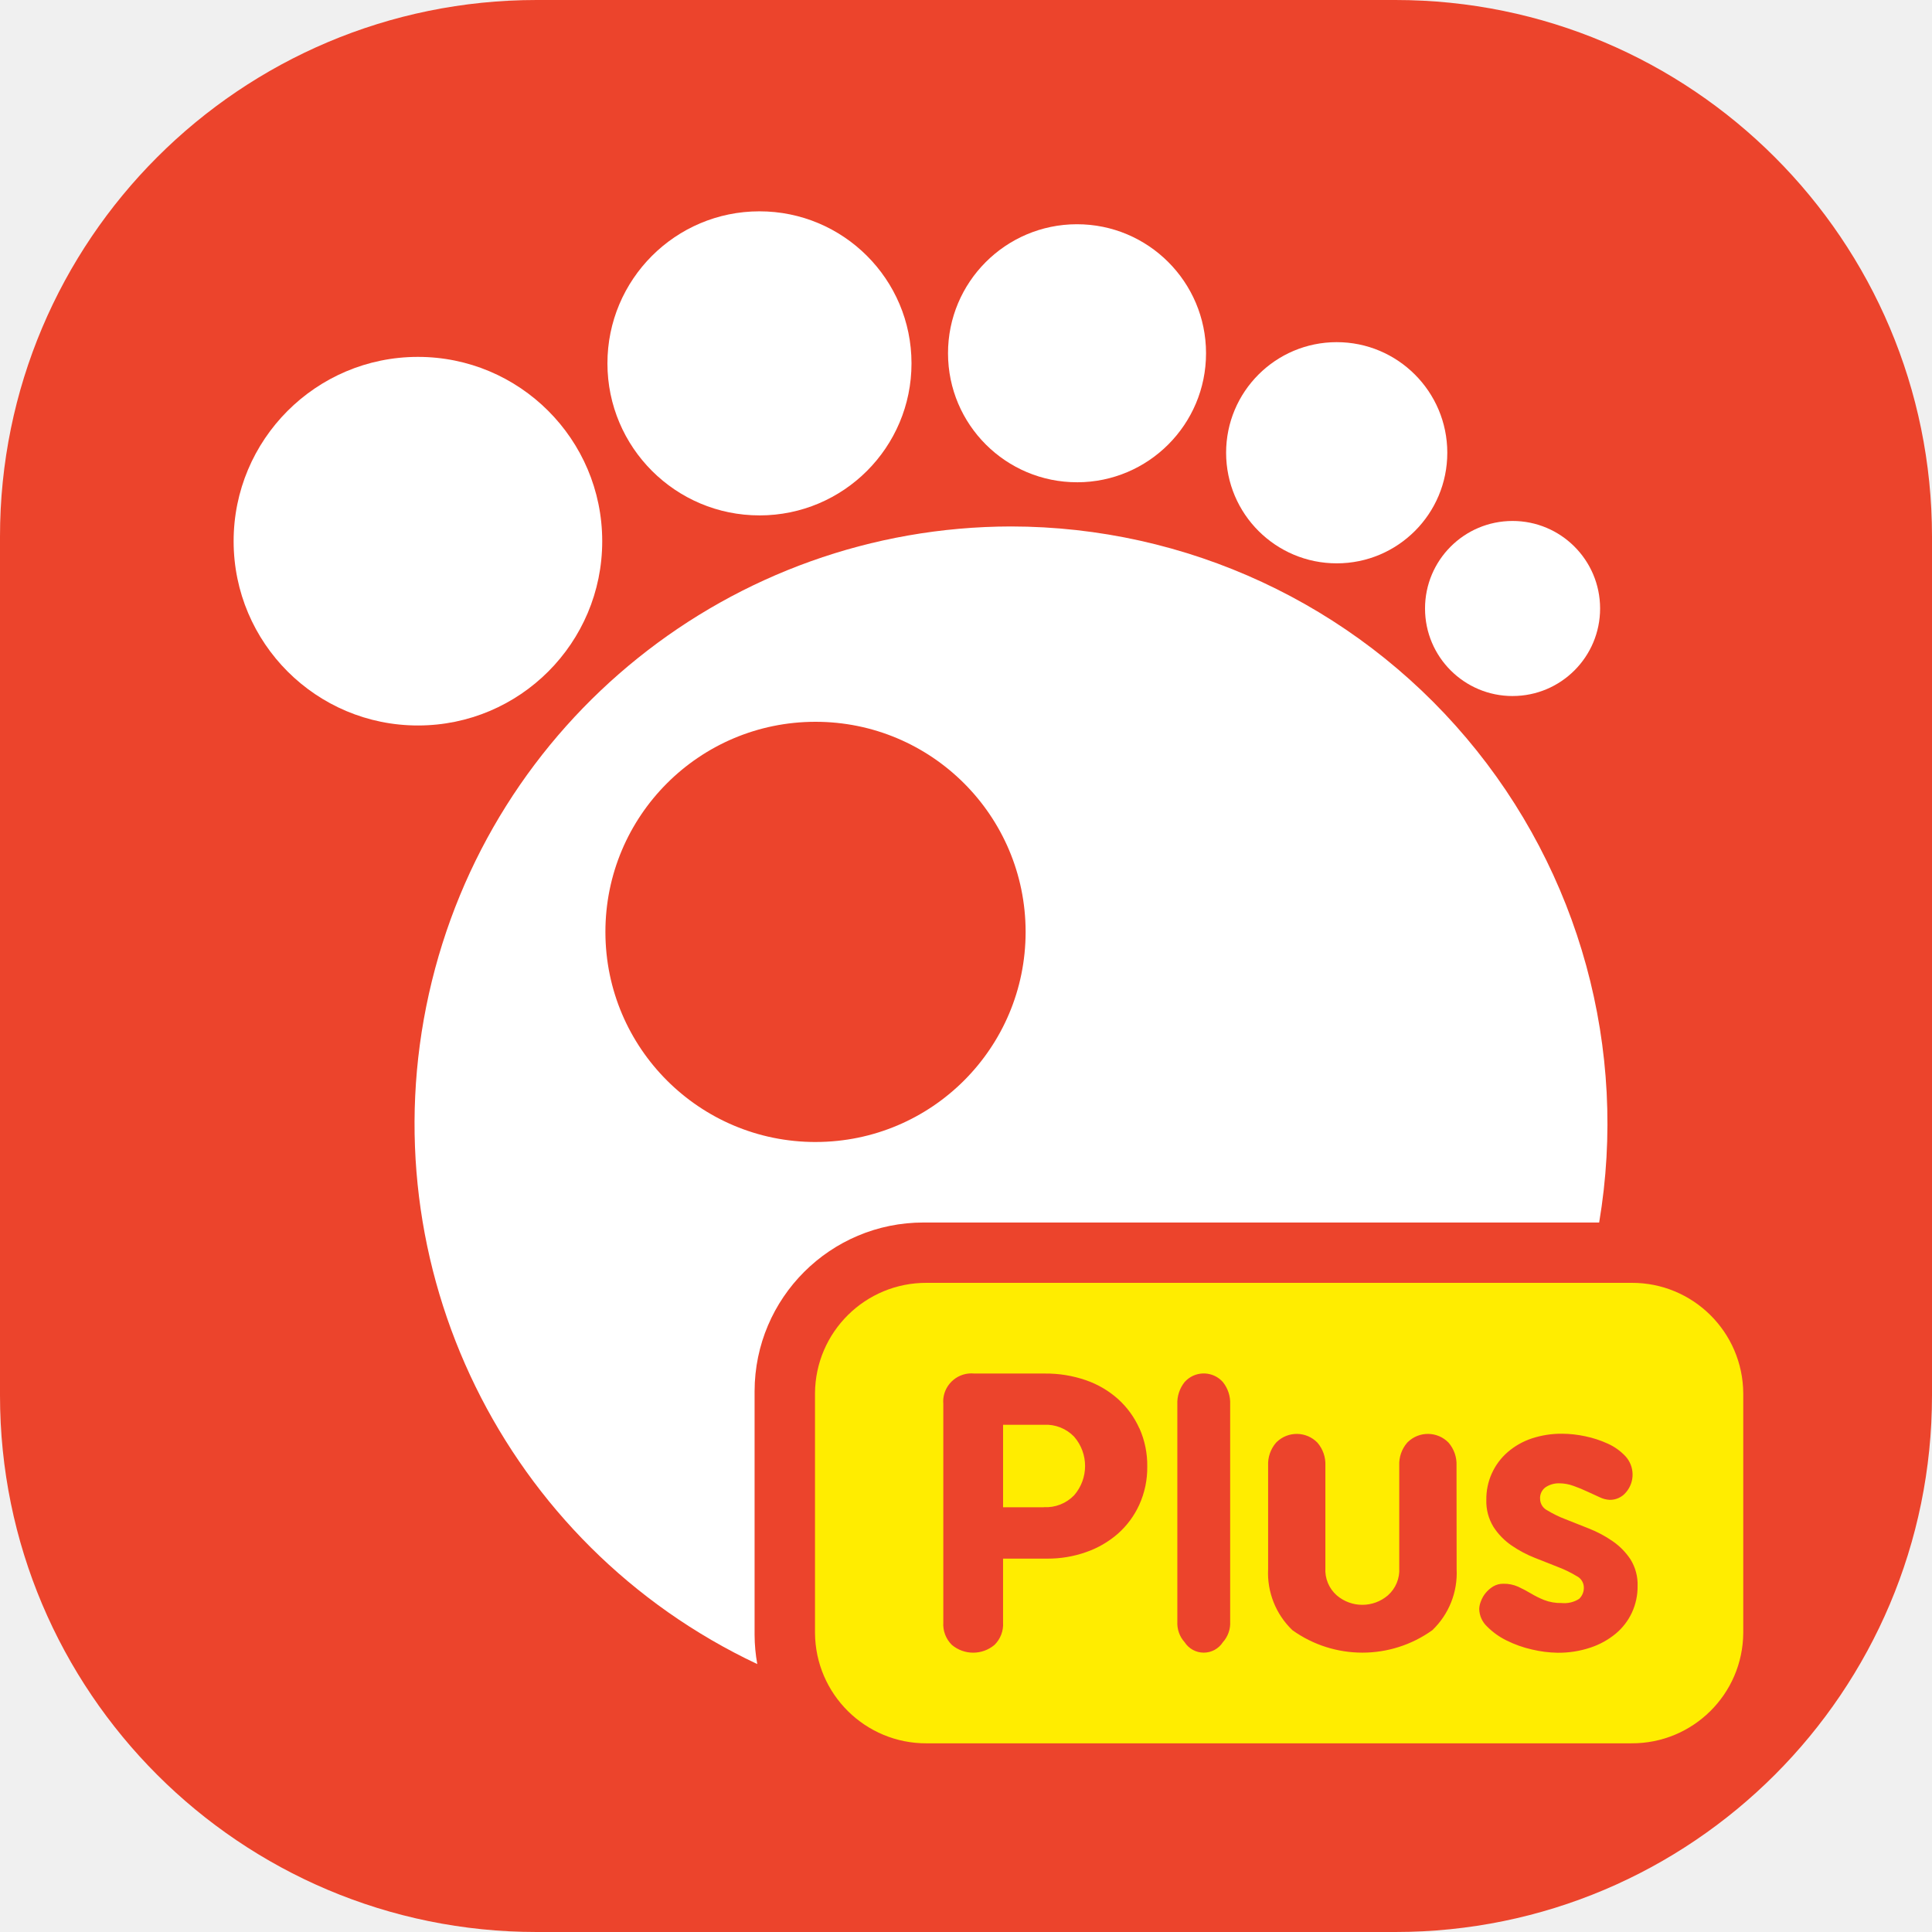
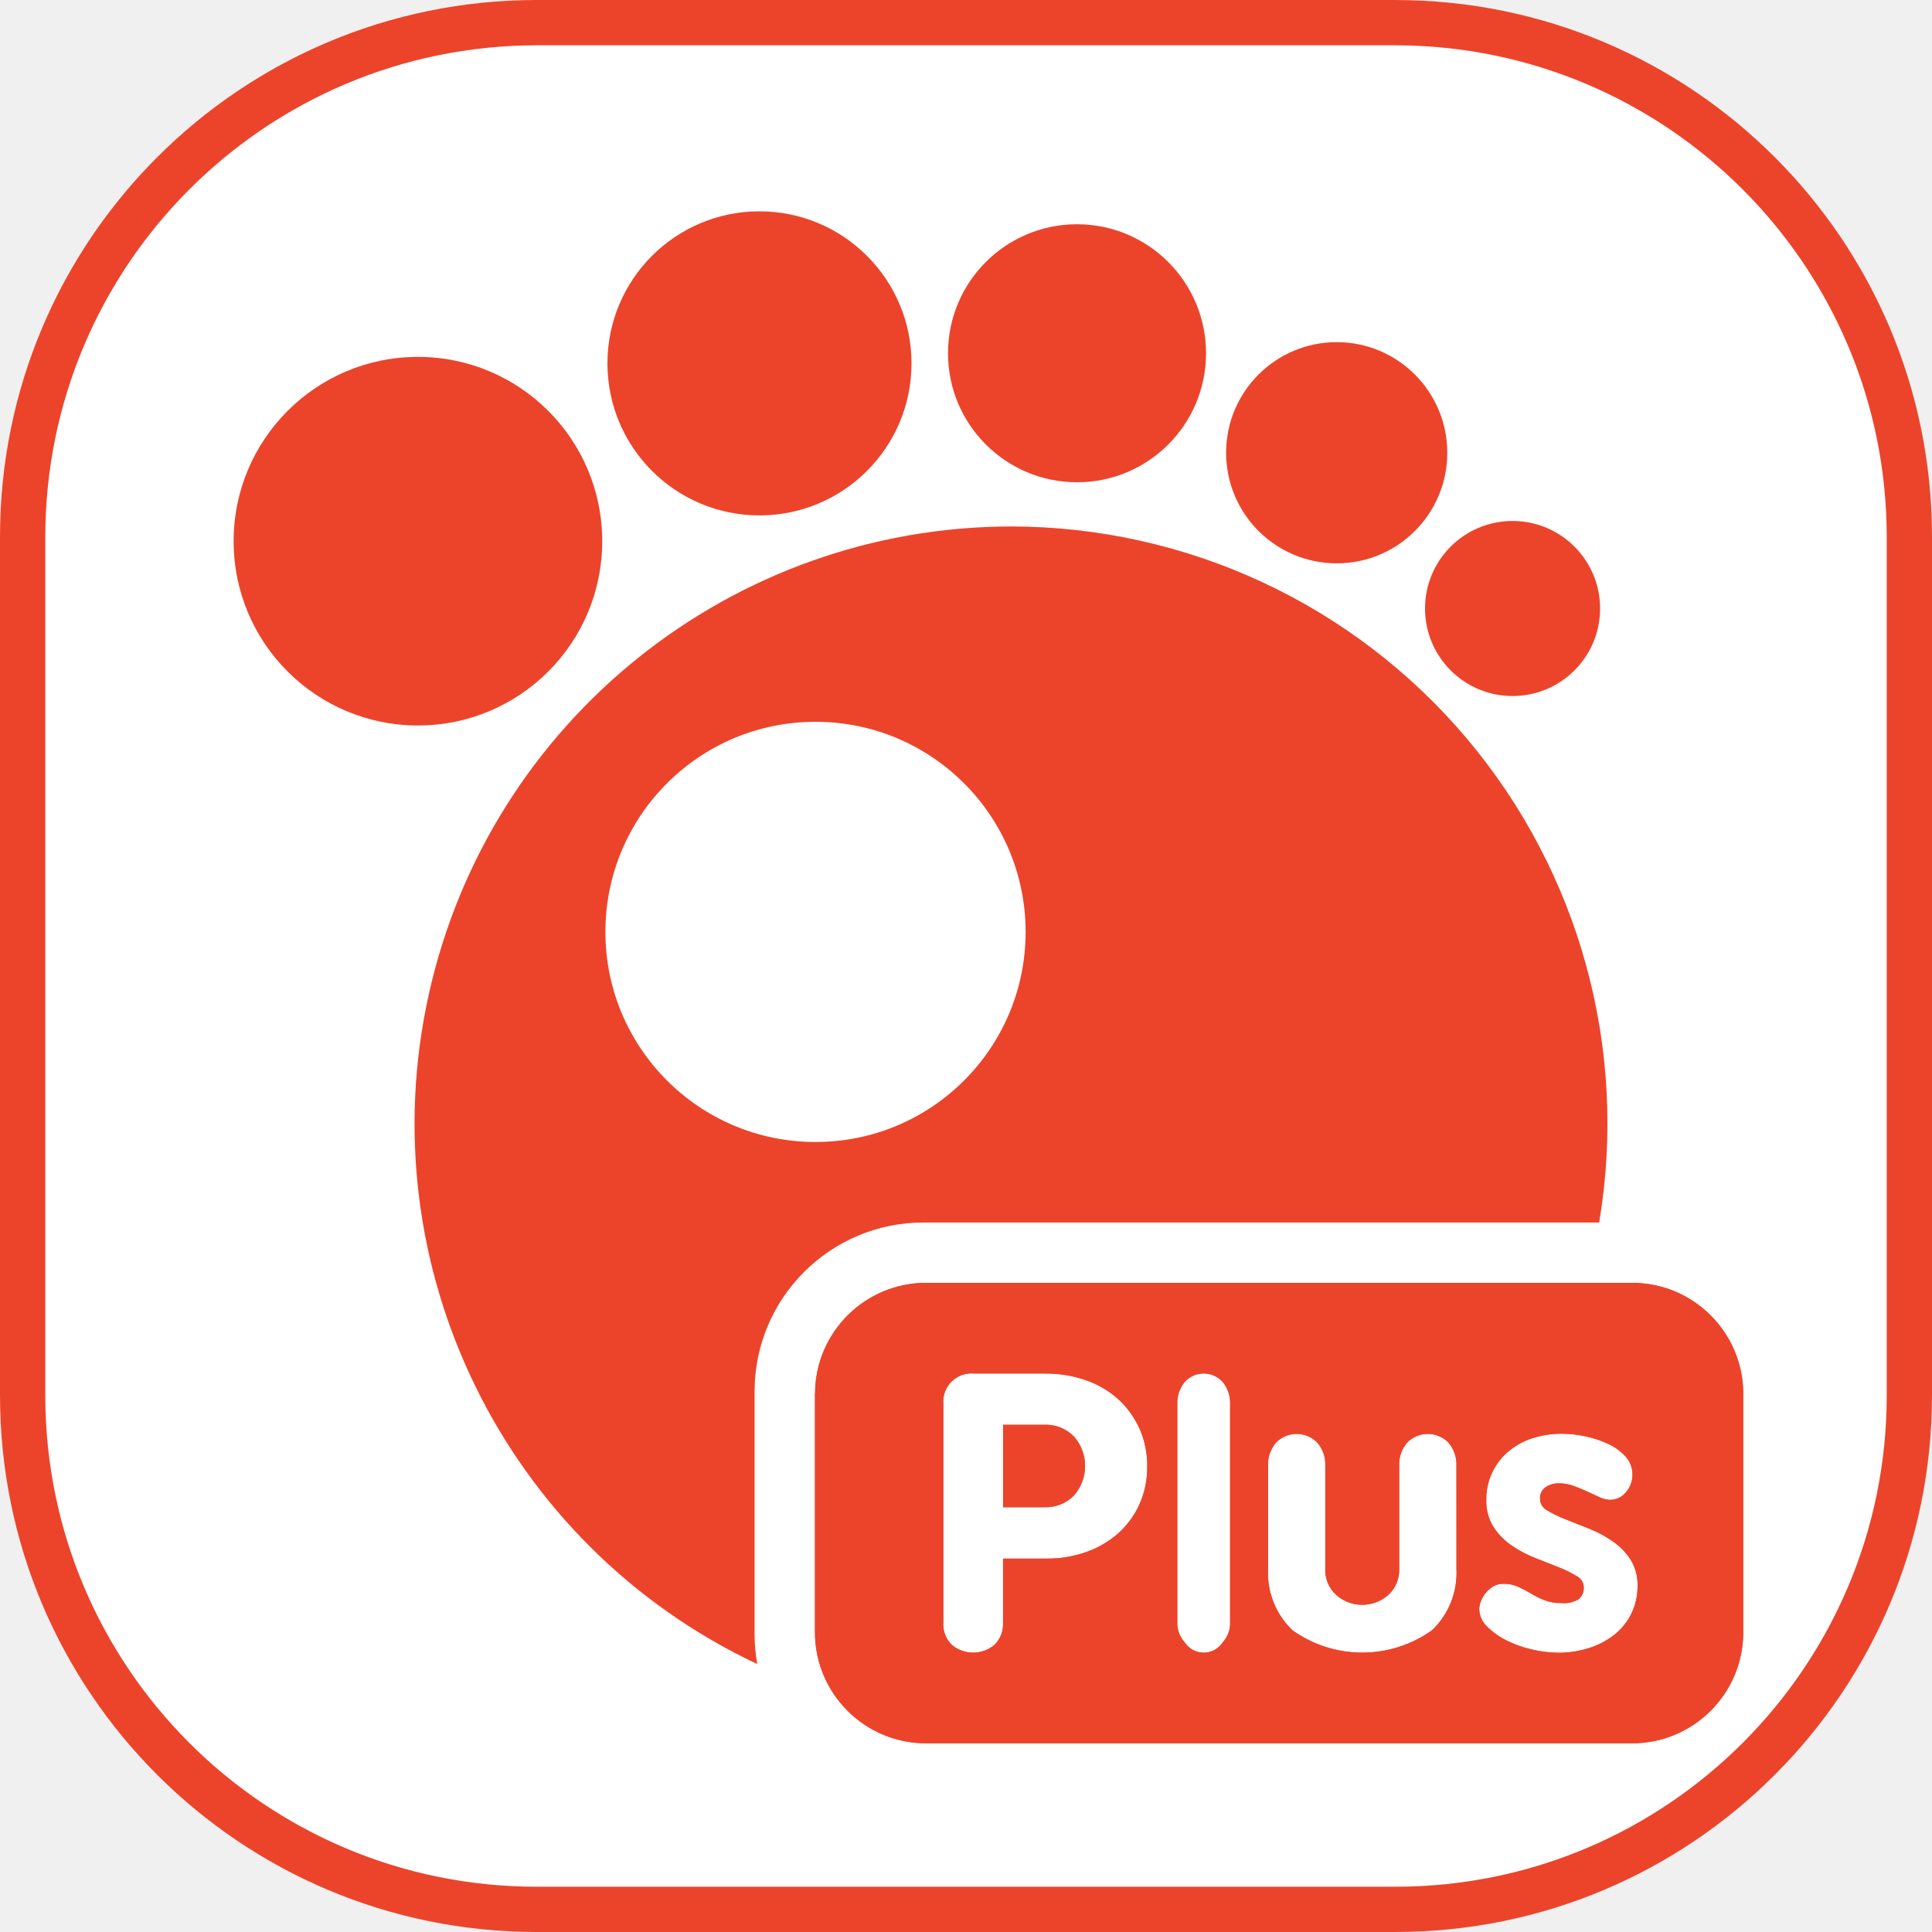
<svg xmlns="http://www.w3.org/2000/svg" id="icon_b2b_gomplayerplus" width="120" height="120" viewBox="0 0 120 120">
-   <path id="패스_1704" data-name="패스 1704" d="M33.333,0H86.667A33.333,33.333,0,0,1,120,33.333V86.667A33.333,33.333,0,0,1,86.667,120H33.333A33.333,33.333,0,0,1,0,86.667V33.333A33.333,33.333,0,0,1,33.333,0Z" fill="#ec442c" />
-   <path id="패스_2072" data-name="패스 2072" d="M642.207,293.8h-2.535v5.119h2.535a2.432,2.432,0,0,0,1.875-.735,2.774,2.774,0,0,0,0-3.647,2.431,2.431,0,0,0-1.746-.74c-.043,0-.086,0-.129,0m15.426,12.757a4.914,4.914,0,0,1-1.508-3.793v-6.422a2.049,2.049,0,0,1,.494-1.433,1.79,1.79,0,0,1,2.531-.038l.038.038a2.051,2.051,0,0,1,.494,1.433v6.348a2.105,2.105,0,0,0,.7,1.7,2.442,2.442,0,0,0,3.188,0h0a2.1,2.1,0,0,0,.7-1.7v-6.347a2.044,2.044,0,0,1,.494-1.433,1.791,1.791,0,0,1,2.533-.037l.037.037a2.054,2.054,0,0,1,.494,1.433v6.422a4.913,4.913,0,0,1-1.508,3.793,7.465,7.465,0,0,1-8.693,0m17.819-1.941v0a.942.942,0,0,0,.291-.746.8.8,0,0,0-.449-.673,7.167,7.167,0,0,0-1.125-.55q-.679-.266-1.453-.574a7.249,7.249,0,0,1-1.453-.771,4.08,4.08,0,0,1-1.127-1.149,3.023,3.023,0,0,1-.448-1.688,3.851,3.851,0,0,1,1.332-2.971,4.412,4.412,0,0,1,1.49-.844,5.862,5.862,0,0,1,1.9-.293,7.068,7.068,0,0,1,1.418.158,6.5,6.5,0,0,1,1.417.465,3.421,3.421,0,0,1,1.09.783,1.688,1.688,0,0,1,.036,2.225,1.279,1.279,0,0,1-1.028.476,1.59,1.59,0,0,1-.607-.158c-.241-.107-.5-.224-.774-.355a9.056,9.056,0,0,0-.861-.353,2.626,2.626,0,0,0-.885-.159,1.473,1.473,0,0,0-.834.234.827.827,0,0,0-.352.746.814.814,0,0,0,.447.7,6.892,6.892,0,0,0,1.128.55q.676.269,1.453.575a7.256,7.256,0,0,1,1.453.771,4.176,4.176,0,0,1,1.128,1.136,2.964,2.964,0,0,1,.447,1.674,3.839,3.839,0,0,1-.352,1.641,3.784,3.784,0,0,1-1,1.309,4.886,4.886,0,0,1-1.575.868,6.227,6.227,0,0,1-2.035.318,7.244,7.244,0,0,1-1.588-.2,6.952,6.952,0,0,1-1.588-.562,4.488,4.488,0,0,1-1.211-.868,1.539,1.539,0,0,1-.484-1.088,1.381,1.381,0,0,1,.1-.464,1.787,1.787,0,0,1,.289-.516,1.862,1.862,0,0,1,.472-.416,1.214,1.214,0,0,1,.642-.17,2.158,2.158,0,0,1,.909.183,8.3,8.3,0,0,1,.787.415,5.854,5.854,0,0,0,.836.415,2.833,2.833,0,0,0,1.078.185,1.57,1.57,0,0,0,.176.009,1.7,1.7,0,0,0,.914-.267m-24.087,3.109a1.409,1.409,0,0,1-.416-.416v0a1.776,1.776,0,0,1-.455-1.286V292.545a2.071,2.071,0,0,1,.455-1.4,1.589,1.589,0,0,1,2.242-.128c.045.041.088.083.128.128a2.071,2.071,0,0,1,.456,1.4v13.482a1.777,1.777,0,0,1-.456,1.286,1.412,1.412,0,0,1-1.954.416m-15.4-1.65V292.5a1.755,1.755,0,0,1,1.933-1.885h4.385a7.557,7.557,0,0,1,2.528.41,5.874,5.874,0,0,1,2.009,1.172,5.481,5.481,0,0,1,1.324,1.822,5.649,5.649,0,0,1,.485,2.367,5.572,5.572,0,0,1-.5,2.39,5.35,5.35,0,0,1-1.339,1.8,5.993,5.993,0,0,1-1.972,1.134,7.1,7.1,0,0,1-2.394.4h-2.752v3.96a1.792,1.792,0,0,1-.533,1.4,2.058,2.058,0,0,1-2.648,0v.008a1.793,1.793,0,0,1-.531-1.4m-7.97-14.23h0v14.872a6.905,6.905,0,0,0,6.946,6.864H678.7a6.907,6.907,0,0,0,6.948-6.864V291.849a6.907,6.907,0,0,0-6.906-6.864H634.9a6.9,6.9,0,0,0-6.9,6.863" transform="translate(-577.371 -205.305)" fill="none" />
-   <path id="패스_2065" data-name="패스 2065" d="M611.957,184.758a37.1,37.1,0,0,0-15.755,70.66,10.4,10.4,0,0,1-.167-1.808V238.47a10.494,10.494,0,0,1,10.508-10.479h41.95a37.077,37.077,0,0,0-36.538-43.233m-12.122,38.233a13.05,13.05,0,1,1,13.036-13.063v.012a13.045,13.045,0,0,1-13.036,13.05" transform="translate(-549.166 -152.059)" fill="#fff" fill-rule="evenodd" />
-   <path id="패스_2066" data-name="패스 2066" d="M714.267,194.9a5.437,5.437,0,1,1,5.431-5.444v.006a5.434,5.434,0,0,1-5.43,5.437Z" transform="translate(-620.313 -151.668)" fill="#fff" fill-rule="evenodd" />
-   <path id="패스_2067" data-name="패스 2067" d="M689.344,174.074a6.869,6.869,0,1,1,6.862-6.876v.006a6.865,6.865,0,0,1-6.86,6.87Z" transform="translate(-606.312 -139.084)" fill="#fff" fill-rule="evenodd" />
-   <path id="패스_2068" data-name="패스 2068" d="M653.647,160.737a8.013,8.013,0,1,1,8-8.022v.007a8.011,8.011,0,0,1-8,8.016" transform="translate(-586.738 -130.783)" fill="#fff" fill-rule="evenodd" />
-   <path id="패스_2069" data-name="패스 2069" d="M609.939,161.887a9.443,9.443,0,1,1,9.436-9.451v.009a9.439,9.439,0,0,1-9.434,9.443Z" transform="translate(-562.76 -129.875)" fill="#fff" fill-rule="evenodd" />
-   <path id="패스_2070" data-name="패스 2070" d="M562.413,185.186a11.447,11.447,0,1,1,11.435-11.459v.012a11.442,11.442,0,0,1-11.435,11.447" transform="translate(-536.443 -140.125)" fill="#fff" fill-rule="evenodd" />
-   <path id="패스_2071" data-name="패스 2071" d="M678.7,313.586H634.938a6.905,6.905,0,0,1-6.946-6.864V291.849a6.905,6.905,0,0,1,6.946-6.864H678.7a6.907,6.907,0,0,1,6.948,6.864v14.872a6.907,6.907,0,0,1-6.948,6.864m-30.562-19.563a5.473,5.473,0,0,0-1.325-1.822,5.873,5.873,0,0,0-2.008-1.172,7.566,7.566,0,0,0-2.528-.41h-4.386a1.757,1.757,0,0,0-1.929,1.566,1.716,1.716,0,0,0,0,.318v13.571a1.792,1.792,0,0,0,.531,1.4,2.057,2.057,0,0,0,2.648,0,1.793,1.793,0,0,0,.532-1.4v-3.959h2.752a7.124,7.124,0,0,0,2.393-.4,5.976,5.976,0,0,0,1.972-1.135,5.361,5.361,0,0,0,1.339-1.8,5.576,5.576,0,0,0,.5-2.391,5.638,5.638,0,0,0-.485-2.366m5.635-1.479a2.073,2.073,0,0,0-.456-1.4,1.589,1.589,0,0,0-2.243-.127,1.61,1.61,0,0,0-.127.127,2.071,2.071,0,0,0-.455,1.4v13.482a1.773,1.773,0,0,0,.455,1.285,1.412,1.412,0,0,0,2.37,0,1.776,1.776,0,0,0,.456-1.285Zm14.059,3.8a2.051,2.051,0,0,0-.494-1.432,1.79,1.79,0,0,0-2.532-.037l-.037.037a2.041,2.041,0,0,0-.494,1.432v6.348a2.105,2.105,0,0,1-.7,1.7,2.44,2.44,0,0,1-3.188,0,2.1,2.1,0,0,1-.7-1.7v-6.348a2.049,2.049,0,0,0-.494-1.432,1.79,1.79,0,0,0-2.531-.038l-.038.038a2.049,2.049,0,0,0-.494,1.432v6.422a4.913,4.913,0,0,0,1.508,3.793,7.465,7.465,0,0,0,8.693,0,4.912,4.912,0,0,0,1.508-3.793Zm5.547,1.327a1.474,1.474,0,0,1,.834-.234,2.621,2.621,0,0,1,.884.16,9.075,9.075,0,0,1,.861.354c.274.131.533.248.774.355a1.581,1.581,0,0,0,.607.158,1.282,1.282,0,0,0,1.028-.476,1.688,1.688,0,0,0-.036-2.225,3.421,3.421,0,0,0-1.09-.783,6.525,6.525,0,0,0-1.417-.465,7.078,7.078,0,0,0-1.418-.158,5.874,5.874,0,0,0-1.9.293,4.42,4.42,0,0,0-1.49.844,3.851,3.851,0,0,0-1.332,2.971,3.019,3.019,0,0,0,.448,1.687,4.082,4.082,0,0,0,1.126,1.151,7.224,7.224,0,0,0,1.453.77l1.453.574a7.121,7.121,0,0,1,1.125.55.8.8,0,0,1,.45.673.94.94,0,0,1-.292.745,1.7,1.7,0,0,1-1.09.258,2.832,2.832,0,0,1-1.078-.185,5.911,5.911,0,0,1-.836-.415,8.064,8.064,0,0,0-.787-.415,2.156,2.156,0,0,0-.909-.183,1.214,1.214,0,0,0-.643.17,1.882,1.882,0,0,0-.473.416,1.793,1.793,0,0,0-.289.516,1.38,1.38,0,0,0-.1.464,1.542,1.542,0,0,0,.485,1.088,4.5,4.5,0,0,0,1.211.869,6.986,6.986,0,0,0,1.587.563,7.305,7.305,0,0,0,1.588.2,6.236,6.236,0,0,0,2.034-.318,4.887,4.887,0,0,0,1.575-.869,3.768,3.768,0,0,0,1.005-1.308,3.84,3.84,0,0,0,.352-1.641,2.963,2.963,0,0,0-.447-1.674,4.189,4.189,0,0,0-1.128-1.136,7.266,7.266,0,0,0-1.453-.771l-1.453-.576a6.851,6.851,0,0,1-1.128-.55.813.813,0,0,1-.447-.7.827.827,0,0,1,.352-.746m-31.172,1.252h-2.535V293.8h2.535a2.429,2.429,0,0,1,1.875.737,2.775,2.775,0,0,1,0,3.647,2.437,2.437,0,0,1-1.875.735" transform="translate(-577.371 -205.305)" fill="#ffed00" fill-rule="evenodd" />
+   <path id="패스_51465" data-name="패스 51465" d="M33.333,0H86.667A33.333,33.333,0,0,1,120,33.333V86.667A33.333,33.333,0,0,1,86.667,120H33.333A33.333,33.333,0,0,1,0,86.667V33.333A33.333,33.333,0,0,1,33.333,0Z" fill="#fff" />
+   <rect id="사각형_62758" data-name="사각형 62758" width="120" height="120" fill="none" />
+   <path id="패스_51466" data-name="패스 51466" d="M33.333,2.813A30.556,30.556,0,0,0,2.813,33.333V86.667a30.521,30.521,0,0,0,30.521,30.521H86.667a30.521,30.521,0,0,0,30.521-30.521V33.333A30.556,30.556,0,0,0,86.667,2.813Zm0-2.812H86.667A33.334,33.334,0,0,1,120,33.333V86.667A33.333,33.333,0,0,1,86.667,120H33.333A33.333,33.333,0,0,1,0,86.667V33.333A33.333,33.333,0,0,1,33.333,0" fill="#ec442b" />
+   <path id="패스_2072" data-name="패스 2072" d="M642.207,293.8h-2.535v5.119h2.535a2.432,2.432,0,0,0,1.875-.735,2.774,2.774,0,0,0,0-3.647,2.431,2.431,0,0,0-1.746-.74c-.043,0-.086,0-.129,0m15.426,12.757a4.914,4.914,0,0,1-1.508-3.793v-6.422a2.049,2.049,0,0,1,.494-1.433,1.79,1.79,0,0,1,2.531-.038l.038.038a2.051,2.051,0,0,1,.494,1.433v6.348a2.105,2.105,0,0,0,.7,1.7,2.442,2.442,0,0,0,3.188,0h0a2.1,2.1,0,0,0,.7-1.7v-6.347a2.044,2.044,0,0,1,.494-1.433,1.791,1.791,0,0,1,2.533-.037l.037.037a2.054,2.054,0,0,1,.494,1.433v6.422a4.913,4.913,0,0,1-1.508,3.793,7.465,7.465,0,0,1-8.693,0m17.819-1.941v0a.942.942,0,0,0,.291-.746.8.8,0,0,0-.449-.673,7.167,7.167,0,0,0-1.125-.55q-.679-.266-1.453-.574a7.249,7.249,0,0,1-1.453-.771,4.08,4.08,0,0,1-1.127-1.149,3.023,3.023,0,0,1-.448-1.688,3.851,3.851,0,0,1,1.332-2.971,4.412,4.412,0,0,1,1.49-.844,5.862,5.862,0,0,1,1.9-.293,7.068,7.068,0,0,1,1.418.158,6.5,6.5,0,0,1,1.417.465,3.421,3.421,0,0,1,1.09.783,1.688,1.688,0,0,1,.036,2.225,1.279,1.279,0,0,1-1.028.476,1.59,1.59,0,0,1-.607-.158c-.241-.107-.5-.224-.774-.355a9.056,9.056,0,0,0-.861-.353,2.626,2.626,0,0,0-.885-.159,1.473,1.473,0,0,0-.834.234.827.827,0,0,0-.352.746.814.814,0,0,0,.447.7,6.892,6.892,0,0,0,1.128.55q.676.269,1.453.575a7.256,7.256,0,0,1,1.453.771,4.176,4.176,0,0,1,1.128,1.136,2.964,2.964,0,0,1,.447,1.674,3.839,3.839,0,0,1-.352,1.641,3.784,3.784,0,0,1-1,1.309,4.886,4.886,0,0,1-1.575.868,6.227,6.227,0,0,1-2.035.318,7.244,7.244,0,0,1-1.588-.2,6.952,6.952,0,0,1-1.588-.562,4.488,4.488,0,0,1-1.211-.868,1.539,1.539,0,0,1-.484-1.088,1.381,1.381,0,0,1,.1-.464,1.787,1.787,0,0,1,.289-.516,1.862,1.862,0,0,1,.472-.416,1.214,1.214,0,0,1,.642-.17,2.158,2.158,0,0,1,.909.183,8.3,8.3,0,0,1,.787.415,5.854,5.854,0,0,0,.836.415,2.833,2.833,0,0,0,1.078.185,1.57,1.57,0,0,0,.176.009,1.7,1.7,0,0,0,.914-.267m-24.087,3.109a1.409,1.409,0,0,1-.416-.416v0a1.776,1.776,0,0,1-.455-1.286V292.545a2.071,2.071,0,0,1,.455-1.4,1.589,1.589,0,0,1,2.242-.128c.045.041.088.083.128.128a2.071,2.071,0,0,1,.456,1.4v13.482a1.777,1.777,0,0,1-.456,1.286,1.412,1.412,0,0,1-1.954.416m-15.4-1.65V292.5a1.755,1.755,0,0,1,1.933-1.885h4.385a7.557,7.557,0,0,1,2.528.41,5.874,5.874,0,0,1,2.009,1.172,5.481,5.481,0,0,1,1.324,1.822,5.649,5.649,0,0,1,.485,2.367,5.572,5.572,0,0,1-.5,2.39,5.35,5.35,0,0,1-1.339,1.8,5.993,5.993,0,0,1-1.972,1.134,7.1,7.1,0,0,1-2.394.4h-2.752v3.96a1.792,1.792,0,0,1-.533,1.4,2.058,2.058,0,0,1-2.648,0v.008a1.793,1.793,0,0,1-.531-1.4m-7.97-14.23h0v14.872a6.905,6.905,0,0,0,6.946,6.864H678.7a6.907,6.907,0,0,0,6.948-6.864V291.849a6.907,6.907,0,0,0-6.906-6.864H634.9a6.9,6.9,0,0,0-6.9,6.863" transform="translate(-577.371 -205.305)" fill="#ec442b" />
+   <path id="패스_2065" data-name="패스 2065" d="M611.957,184.758a37.1,37.1,0,0,0-15.755,70.66,10.4,10.4,0,0,1-.167-1.808V238.47a10.494,10.494,0,0,1,10.508-10.479h41.95a37.077,37.077,0,0,0-36.538-43.233m-12.122,38.233a13.05,13.05,0,1,1,13.036-13.063v.012a13.045,13.045,0,0,1-13.036,13.05" transform="translate(-549.166 -152.059)" fill="#ec442b" fill-rule="evenodd" />
+   <path id="패스_2066" data-name="패스 2066" d="M714.267,194.9a5.437,5.437,0,1,1,5.431-5.444v.006a5.434,5.434,0,0,1-5.43,5.437Z" transform="translate(-620.313 -151.668)" fill="#ec442b" fill-rule="evenodd" />
+   <path id="패스_2067" data-name="패스 2067" d="M689.344,174.074a6.869,6.869,0,1,1,6.862-6.876v.006a6.865,6.865,0,0,1-6.86,6.87Z" transform="translate(-606.312 -139.084)" fill="#ec442b" fill-rule="evenodd" />
+   <path id="패스_2068" data-name="패스 2068" d="M653.647,160.737a8.013,8.013,0,1,1,8-8.022v.007a8.011,8.011,0,0,1-8,8.016" transform="translate(-586.738 -130.783)" fill="#ec442b" fill-rule="evenodd" />
+   <path id="패스_2069" data-name="패스 2069" d="M609.939,161.887a9.443,9.443,0,1,1,9.436-9.451v.009a9.439,9.439,0,0,1-9.434,9.443Z" transform="translate(-562.76 -129.875)" fill="#ec442b" fill-rule="evenodd" />
+   <path id="패스_2070" data-name="패스 2070" d="M562.413,185.186a11.447,11.447,0,1,1,11.435-11.459v.012a11.442,11.442,0,0,1-11.435,11.447" transform="translate(-536.443 -140.125)" fill="#ec442b" fill-rule="evenodd" />
+   <path id="패스_2071" data-name="패스 2071" d="M678.7,313.586H634.938a6.905,6.905,0,0,1-6.946-6.864V291.849a6.905,6.905,0,0,1,6.946-6.864H678.7a6.907,6.907,0,0,1,6.948,6.864v14.872a6.907,6.907,0,0,1-6.948,6.864m-30.562-19.563a5.473,5.473,0,0,0-1.325-1.822,5.873,5.873,0,0,0-2.008-1.172,7.566,7.566,0,0,0-2.528-.41h-4.386a1.757,1.757,0,0,0-1.929,1.566,1.716,1.716,0,0,0,0,.318v13.571a1.792,1.792,0,0,0,.531,1.4,2.057,2.057,0,0,0,2.648,0,1.793,1.793,0,0,0,.532-1.4v-3.959h2.752a7.124,7.124,0,0,0,2.393-.4,5.976,5.976,0,0,0,1.972-1.135,5.361,5.361,0,0,0,1.339-1.8,5.576,5.576,0,0,0,.5-2.391,5.638,5.638,0,0,0-.485-2.366m5.635-1.479a2.073,2.073,0,0,0-.456-1.4,1.589,1.589,0,0,0-2.243-.127,1.61,1.61,0,0,0-.127.127,2.071,2.071,0,0,0-.455,1.4v13.482a1.773,1.773,0,0,0,.455,1.285,1.412,1.412,0,0,0,2.37,0,1.776,1.776,0,0,0,.456-1.285Zm14.059,3.8a2.051,2.051,0,0,0-.494-1.432,1.79,1.79,0,0,0-2.532-.037l-.037.037a2.041,2.041,0,0,0-.494,1.432v6.348a2.105,2.105,0,0,1-.7,1.7,2.44,2.44,0,0,1-3.188,0,2.1,2.1,0,0,1-.7-1.7v-6.348a2.049,2.049,0,0,0-.494-1.432,1.79,1.79,0,0,0-2.531-.038l-.038.038a2.049,2.049,0,0,0-.494,1.432v6.422a4.913,4.913,0,0,0,1.508,3.793,7.465,7.465,0,0,0,8.693,0,4.912,4.912,0,0,0,1.508-3.793Zm5.547,1.327a1.474,1.474,0,0,1,.834-.234,2.621,2.621,0,0,1,.884.16,9.075,9.075,0,0,1,.861.354c.274.131.533.248.774.355a1.581,1.581,0,0,0,.607.158,1.282,1.282,0,0,0,1.028-.476,1.688,1.688,0,0,0-.036-2.225,3.421,3.421,0,0,0-1.09-.783,6.525,6.525,0,0,0-1.417-.465,7.078,7.078,0,0,0-1.418-.158,5.874,5.874,0,0,0-1.9.293,4.42,4.42,0,0,0-1.49.844,3.851,3.851,0,0,0-1.332,2.971,3.019,3.019,0,0,0,.448,1.687,4.082,4.082,0,0,0,1.126,1.151,7.224,7.224,0,0,0,1.453.77l1.453.574a7.121,7.121,0,0,1,1.125.55.8.8,0,0,1,.45.673.94.94,0,0,1-.292.745,1.7,1.7,0,0,1-1.09.258,2.832,2.832,0,0,1-1.078-.185,5.911,5.911,0,0,1-.836-.415,8.064,8.064,0,0,0-.787-.415,2.156,2.156,0,0,0-.909-.183,1.214,1.214,0,0,0-.643.17,1.882,1.882,0,0,0-.473.416,1.793,1.793,0,0,0-.289.516,1.38,1.38,0,0,0-.1.464,1.542,1.542,0,0,0,.485,1.088,4.5,4.5,0,0,0,1.211.869,6.986,6.986,0,0,0,1.587.563,7.305,7.305,0,0,0,1.588.2,6.236,6.236,0,0,0,2.034-.318,4.887,4.887,0,0,0,1.575-.869,3.768,3.768,0,0,0,1.005-1.308,3.84,3.84,0,0,0,.352-1.641,2.963,2.963,0,0,0-.447-1.674,4.189,4.189,0,0,0-1.128-1.136,7.266,7.266,0,0,0-1.453-.771l-1.453-.576a6.851,6.851,0,0,1-1.128-.55.813.813,0,0,1-.447-.7.827.827,0,0,1,.352-.746m-31.172,1.252h-2.535V293.8h2.535a2.429,2.429,0,0,1,1.875.737,2.775,2.775,0,0,1,0,3.647,2.437,2.437,0,0,1-1.875.735" transform="translate(-577.371 -205.305)" fill="#ec442b" fill-rule="evenodd" />
</svg>
